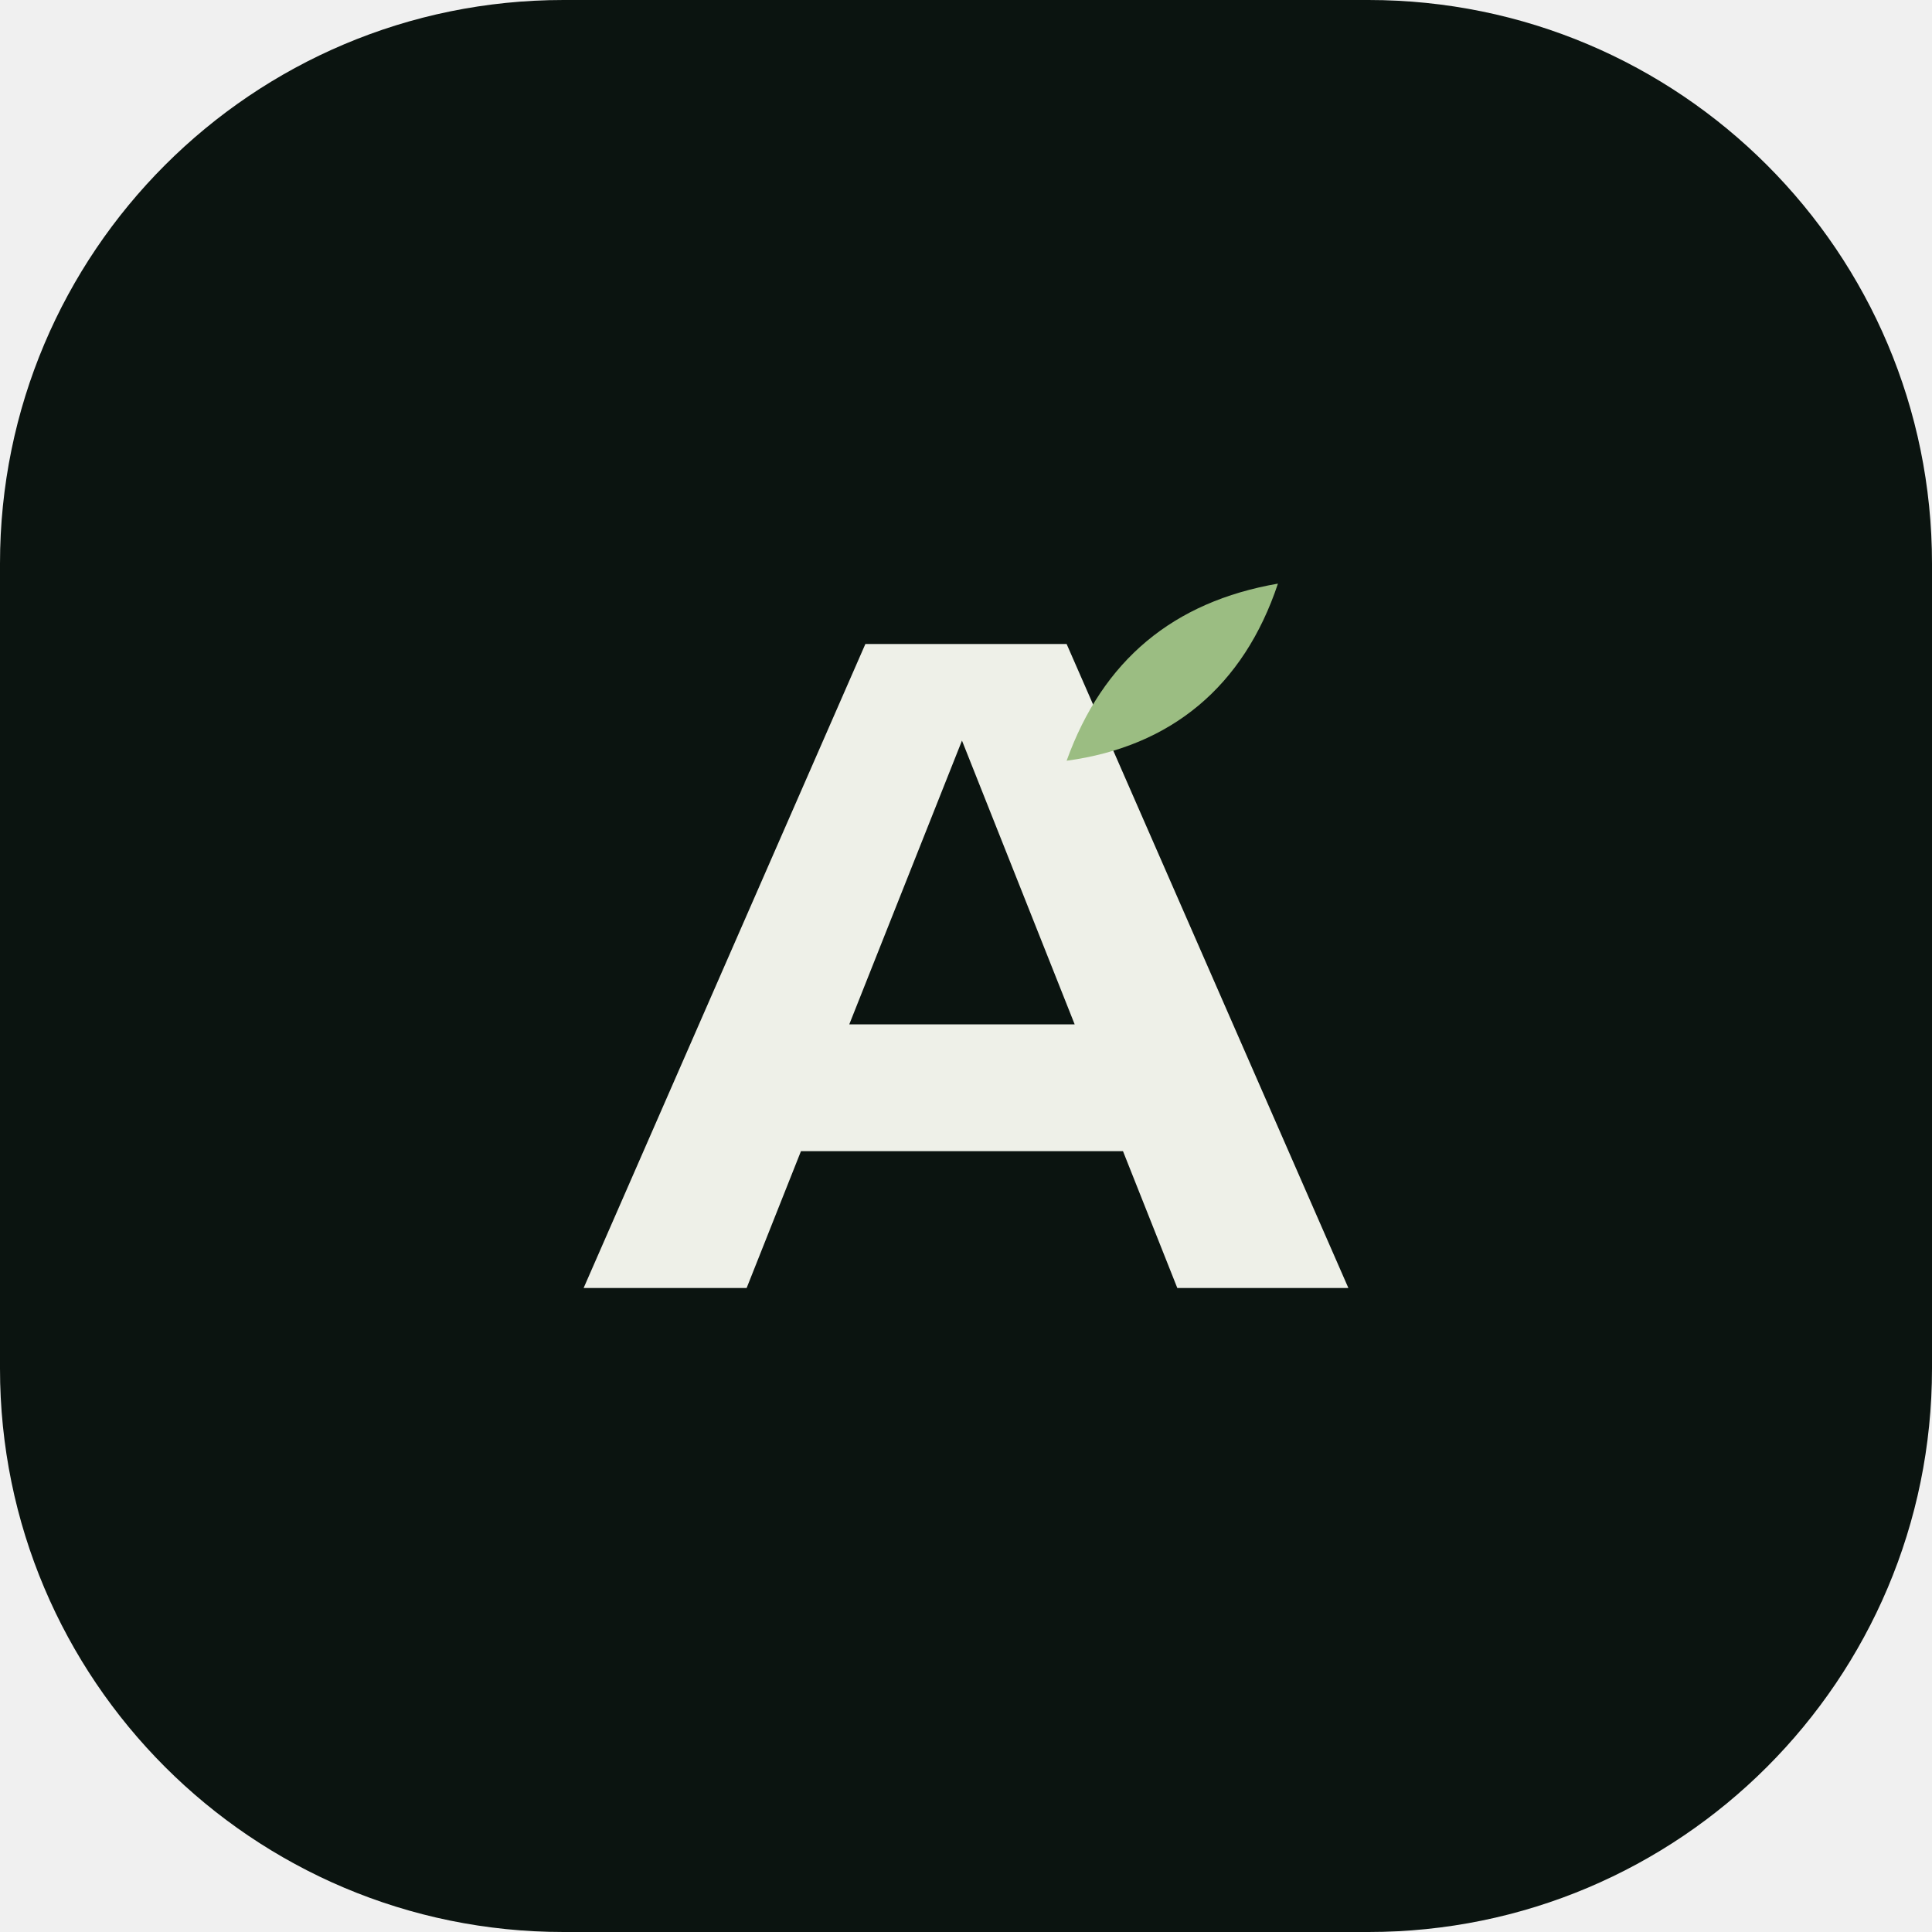
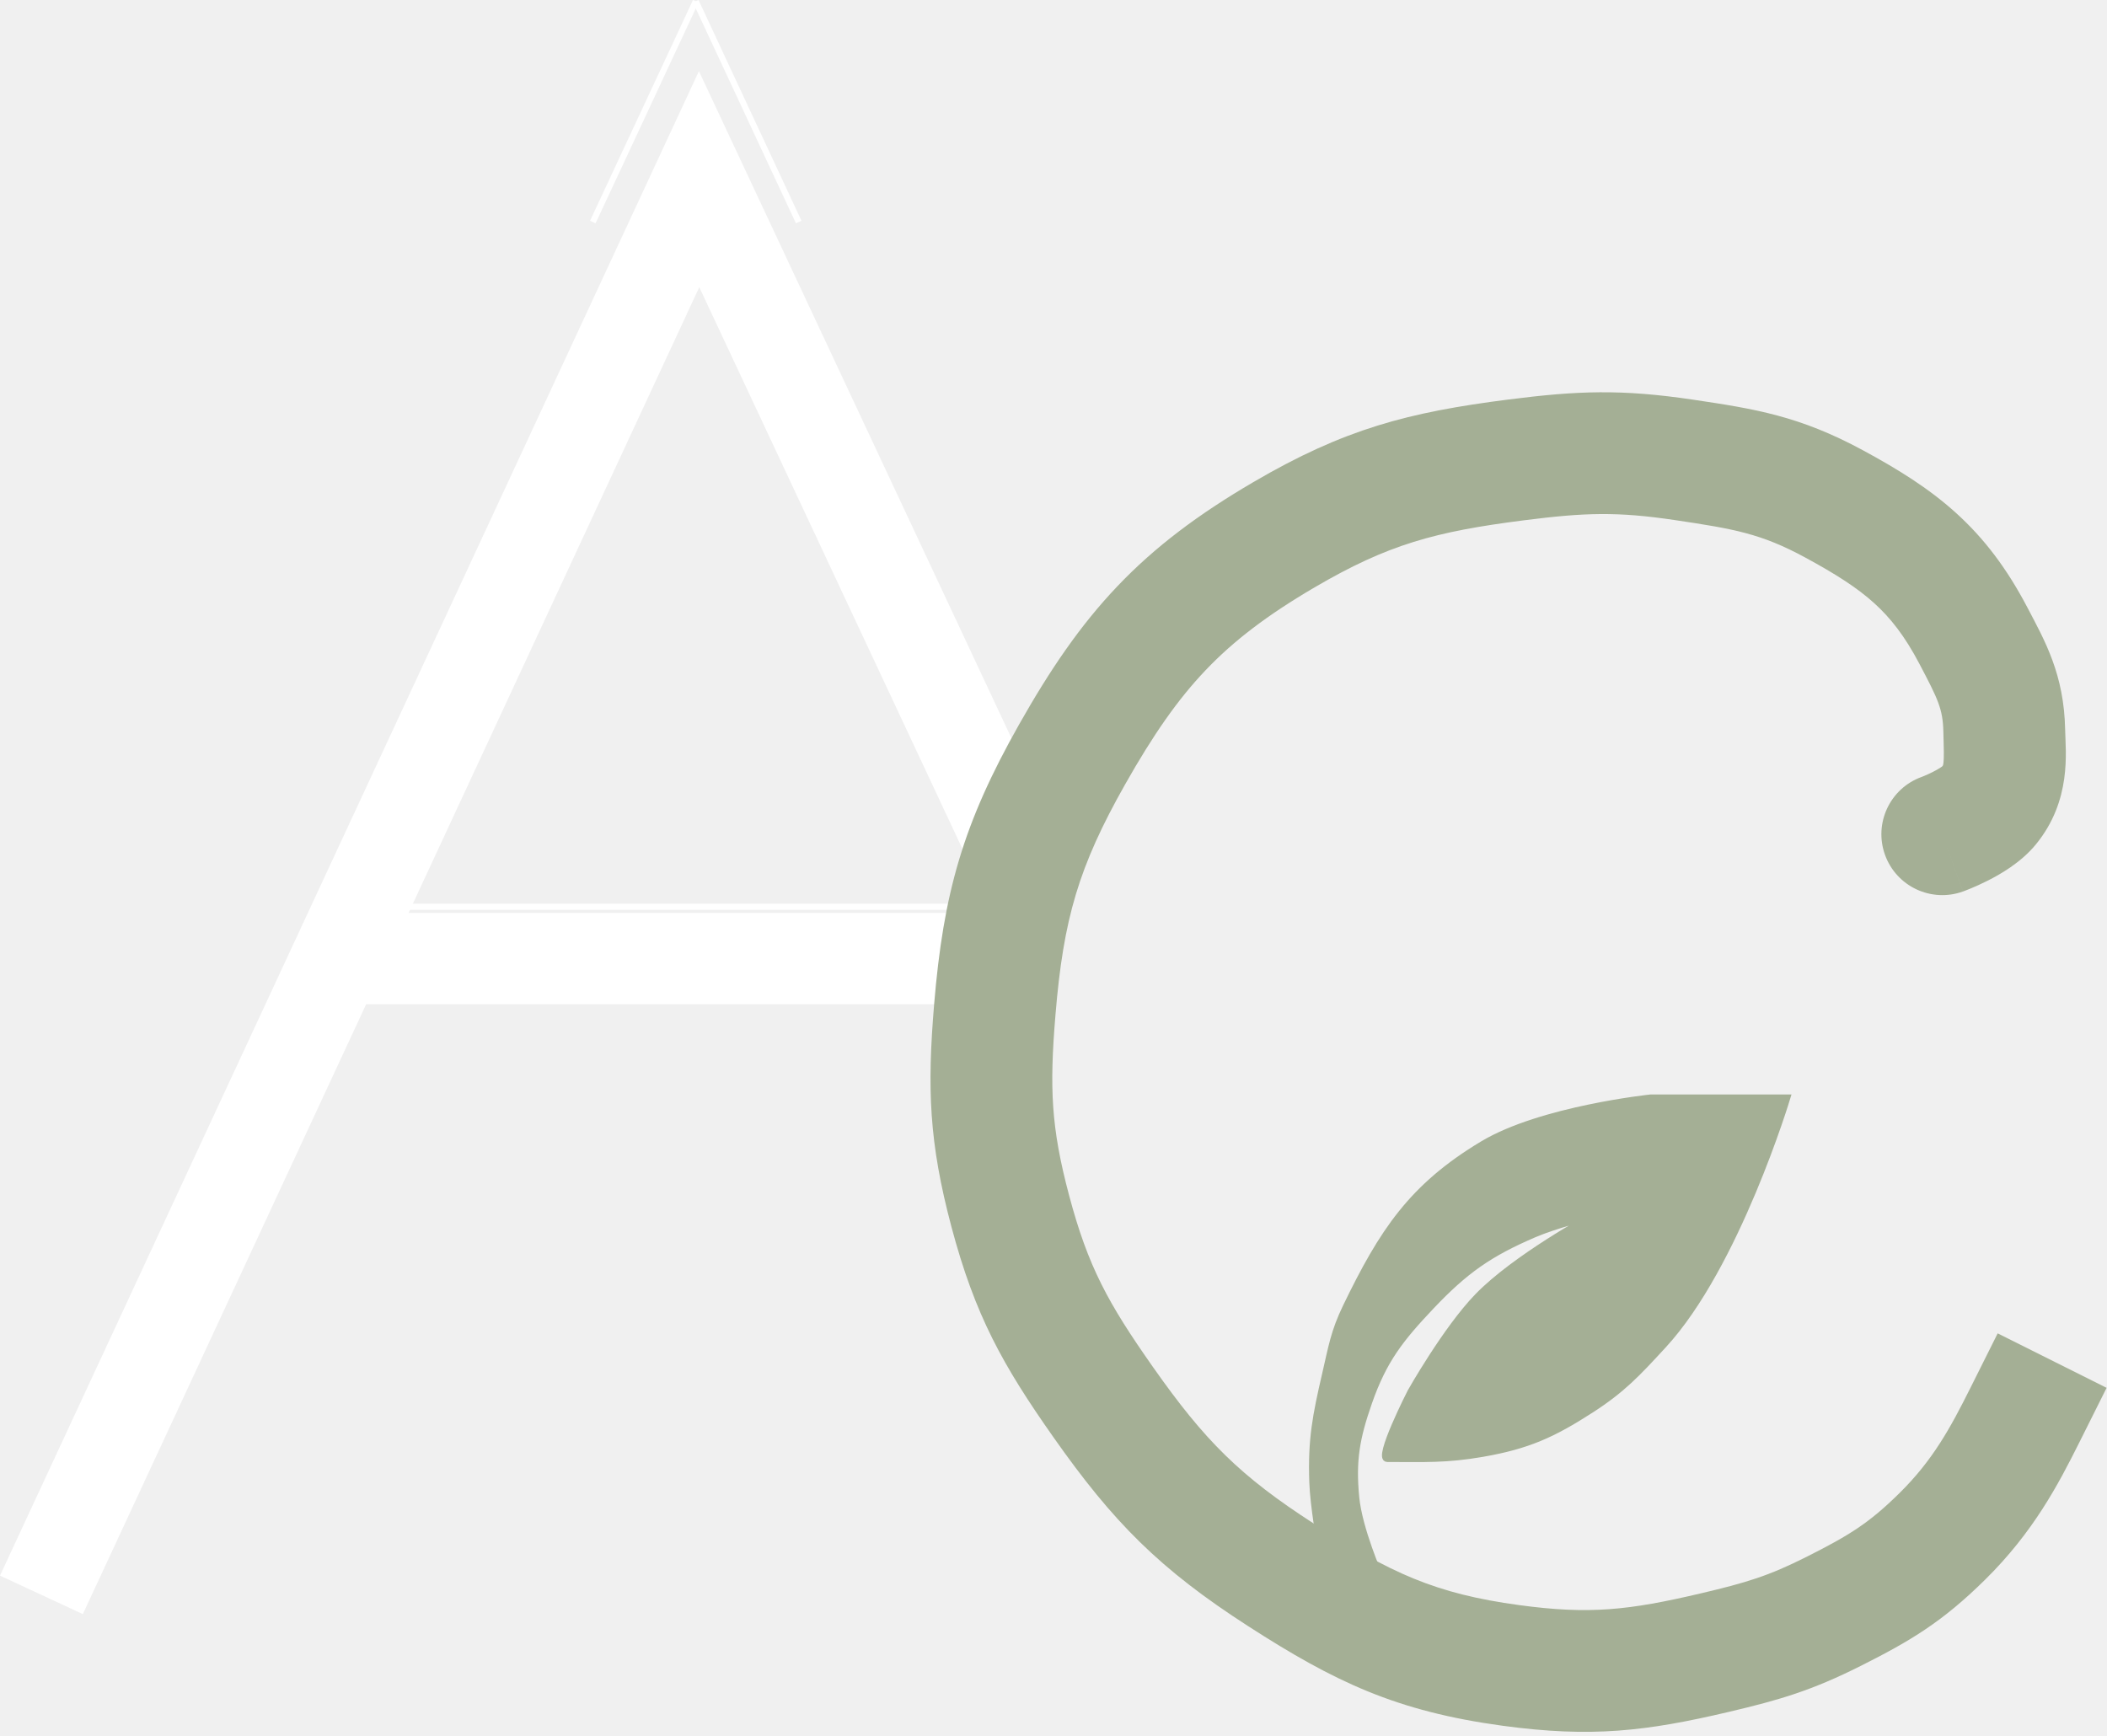
- <svg xmlns="http://www.w3.org/2000/svg" width="96" height="96" viewBox="0 0 96 96" fill="none">
-   <rect width="96" height="96" rx="28" fill="#0b1410" />
-   <path d="M29 64L43 32H53L67 64H58.5L55.8 57.2H39.8L37.1 64H29ZM42.2 50.9H53.4L47.8 36.8L42.2 50.9Z" fill="#eef0e8" />
-   <path d="M63.5 29C58.3 29.9 54.8 32.8 53 37.8C58.2 37.1 61.8 34.1 63.5 29Z" fill="#9bbd82" />
+ <svg xmlns="http://www.w3.org/2000/svg" width="346" height="285" viewBox="0 0 346 285" fill="none">
+   <line x1="66.802" y1="148.923" x2="157.802" y2="148.923" stroke="white" />
+   <path d="M6.802 261.923L114.802 29.423L166.802 140.423" stroke="white" stroke-width="15" />
+   <path d="M54.302 157.423H169.802" stroke="white" stroke-width="15" />
+   <path d="M215.505 243.419C215.649 247.421 216.777 253.594 216.777 253.594L226.529 258.682C226.529 258.682 223.218 251.124 222.713 245.963C222.111 239.81 222.793 236.112 224.833 230.276C227.242 223.383 229.989 219.893 235.008 214.589C240.565 208.718 244.536 205.903 251.967 202.718C255.48 201.213 261.293 199.751 261.293 199.751C261.293 199.751 248.841 206.494 242.639 212.893C237.429 218.27 231.616 228.58 231.616 228.58C231.616 228.58 225.979 239.603 227.801 239.603C233.927 239.603 237.451 239.808 243.486 238.755C250.877 237.467 254.989 235.615 261.293 231.548C266.477 228.203 268.916 225.557 273.071 221.049L273.164 220.949C285.209 207.883 293.515 180.248 293.515 180.248H271.044C271.044 180.248 253.065 182.138 243.486 187.879C231.795 194.887 226.953 202.319 221.016 214.589C219.008 218.741 218.644 221.225 217.625 225.612C216.042 232.434 215.252 236.42 215.505 243.419Z" fill="#A4AF95" stroke="#A4AF95" />
+   <path d="M163.358 165.833L153.392 165.007L163.358 165.833ZM176.077 123.861L167.374 118.936L176.077 123.861ZM210.842 87.824L215.896 96.453L210.842 87.824ZM248.999 75.529L250.263 85.449L248.999 75.529ZM276.557 75.529L278.029 65.638L276.557 75.529ZM301.147 82.736L296.385 91.53L301.147 82.736ZM324.041 104.359L332.892 99.704L324.041 104.359ZM329.129 120.045L319.13 120.235L329.129 120.045ZM326.585 132.34L334.324 138.673V138.673L326.585 132.34ZM315.551 127.6C310.358 129.479 307.671 135.213 309.55 140.406C311.429 145.599 317.162 148.286 322.355 146.407L318.953 137.004L315.551 127.6ZM165.902 198.903L156.238 201.473L165.902 198.903ZM181.165 230.276L189.345 224.524V224.524L181.165 230.276ZM210.418 258.682L205.004 267.089L210.418 258.682ZM248.151 273.52L249.495 263.611L248.151 273.52ZM281.644 271.401L279.35 261.667L281.644 271.401ZM301.147 264.617L305.643 273.549L301.147 264.617ZM318.953 252.322L311.93 245.203L318.953 252.322ZM341.465 236.868L345.937 227.924L328.048 218.979L323.576 227.924L332.52 232.396L341.465 236.868ZM163.358 165.833L173.324 166.659C174.627 150.93 177.107 142.347 184.781 128.785L176.077 123.861L167.374 118.936C158.179 135.188 154.918 146.599 153.392 165.007L163.358 165.833ZM176.077 123.861L184.781 128.785C189.376 120.663 193.383 114.892 197.984 110.063C202.555 105.264 208.032 101.058 215.896 96.453L210.842 87.824L205.789 79.195C196.778 84.471 189.688 89.774 183.502 96.269C177.346 102.732 172.407 110.039 167.374 118.936L176.077 123.861ZM210.842 87.824L215.896 96.453C227.948 89.395 235.685 87.306 250.263 85.449L248.999 75.529L247.735 65.609C231.253 67.71 220.756 70.43 205.789 79.195L210.842 87.824ZM248.999 75.529L250.263 85.449C260.273 84.173 265.56 84.002 275.084 85.42L276.557 75.529L278.029 65.638C266.264 63.886 259.077 64.164 247.735 65.609L248.999 75.529ZM276.557 75.529L275.084 85.42C284.77 86.862 289.202 87.64 296.385 91.53L301.147 82.736L305.909 73.943C295.493 68.303 288.14 67.143 278.029 65.638L276.557 75.529ZM301.147 82.736L296.385 91.53C301.552 94.328 305.019 96.562 307.788 99.072C310.453 101.486 312.79 104.448 315.19 109.012L324.041 104.359L332.892 99.704C329.569 93.384 325.866 88.463 321.217 84.251C316.675 80.135 311.556 77.001 305.909 73.943L301.147 82.736ZM324.041 104.359L315.19 109.012C318.234 114.802 319.058 116.432 319.13 120.235L329.129 120.045L339.127 119.856C338.955 110.78 335.842 105.315 332.892 99.704L324.041 104.359ZM329.129 120.045L319.13 120.235C319.143 120.901 319.162 121.553 319.177 122.097C319.192 122.667 319.204 123.141 319.207 123.579C319.214 124.467 319.184 124.976 319.14 125.313C319.12 125.468 319.1 125.562 319.087 125.613C319.074 125.661 319.066 125.683 319.062 125.691C319.06 125.698 319.051 125.718 319.027 125.758C319.002 125.8 318.948 125.882 318.846 126.007L326.585 132.34L334.324 138.673C340.246 131.436 339.195 123.461 339.127 119.856L329.129 120.045ZM326.585 132.34L318.846 126.007C319.113 125.681 319.19 125.696 318.789 125.972C318.443 126.21 317.97 126.486 317.413 126.769C316.873 127.043 316.362 127.269 315.989 127.424C315.807 127.5 315.668 127.555 315.588 127.586C315.549 127.601 315.524 127.61 315.517 127.613C315.514 127.614 315.515 127.614 315.52 127.612C315.523 127.611 315.527 127.609 315.532 127.607C315.535 127.606 315.538 127.605 315.541 127.604C315.542 127.604 315.544 127.603 315.546 127.602C315.547 127.602 315.548 127.602 315.548 127.601C315.55 127.601 315.551 127.6 318.953 137.004C322.355 146.407 322.357 146.407 322.358 146.406C322.359 146.406 322.36 146.406 322.361 146.405C322.364 146.404 322.366 146.404 322.368 146.403C322.372 146.401 322.377 146.399 322.383 146.398C322.393 146.394 322.405 146.389 322.418 146.385C322.444 146.375 322.476 146.363 322.512 146.35C322.586 146.322 322.68 146.286 322.793 146.243C323.018 146.156 323.32 146.036 323.68 145.886C324.392 145.59 325.375 145.156 326.466 144.603C328.273 143.685 331.81 141.745 334.324 138.673L326.585 132.34ZM163.358 165.833L153.392 165.007C152.251 178.782 152.551 187.611 156.238 201.473L165.902 198.903L175.566 196.332C172.594 185.159 172.326 178.701 173.324 166.659L163.358 165.833ZM165.902 198.903L156.238 201.473C160.129 216.102 164.693 224.234 172.984 236.028L181.165 230.276L189.345 224.524C181.964 214.026 178.679 208.037 175.566 196.332L165.902 198.903ZM181.165 230.276L172.984 236.028C182.812 250.006 190.429 257.704 205.004 267.089L210.418 258.682L215.832 250.274C203.631 242.417 197.835 236.599 189.345 224.524L181.165 230.276ZM210.418 258.682L205.004 267.089C219.123 276.181 229.238 281.048 246.808 283.43L248.151 273.52L249.495 263.611C235.683 261.738 228.339 258.328 215.832 250.274L210.418 258.682ZM248.151 273.52L246.808 283.43C261.311 285.396 270.329 284.342 283.939 281.134L281.644 271.401L279.35 261.667C267.447 264.473 260.966 265.167 249.495 263.611L248.151 273.52ZM281.644 271.401L283.939 281.134C292.218 279.182 297.49 277.654 305.643 273.549L301.147 264.617L296.651 255.685C290.399 258.832 286.768 259.919 279.35 261.667L281.644 271.401ZM301.147 264.617L305.643 273.549C313.733 269.477 318.96 266.362 325.976 259.441L318.953 252.322L311.93 245.203C306.915 250.152 303.657 252.158 296.651 255.685L301.147 264.617ZM318.953 252.322L325.976 259.441C333.905 251.619 337.975 243.847 341.465 236.868L332.52 232.396L323.576 227.924C320.282 234.512 317.405 239.803 311.93 245.203L318.953 252.322Z" fill="#A4AF95" />
+   <line x1="97.349" y1="36.464" x2="114.254" y2="0.211" stroke="white" />
+   <line y1="-0.5" x2="40" y2="-0.5" transform="matrix(-0.422618 -0.906308 -0.906308 0.422618 130.707 36.675)" stroke="white" />
</svg>
